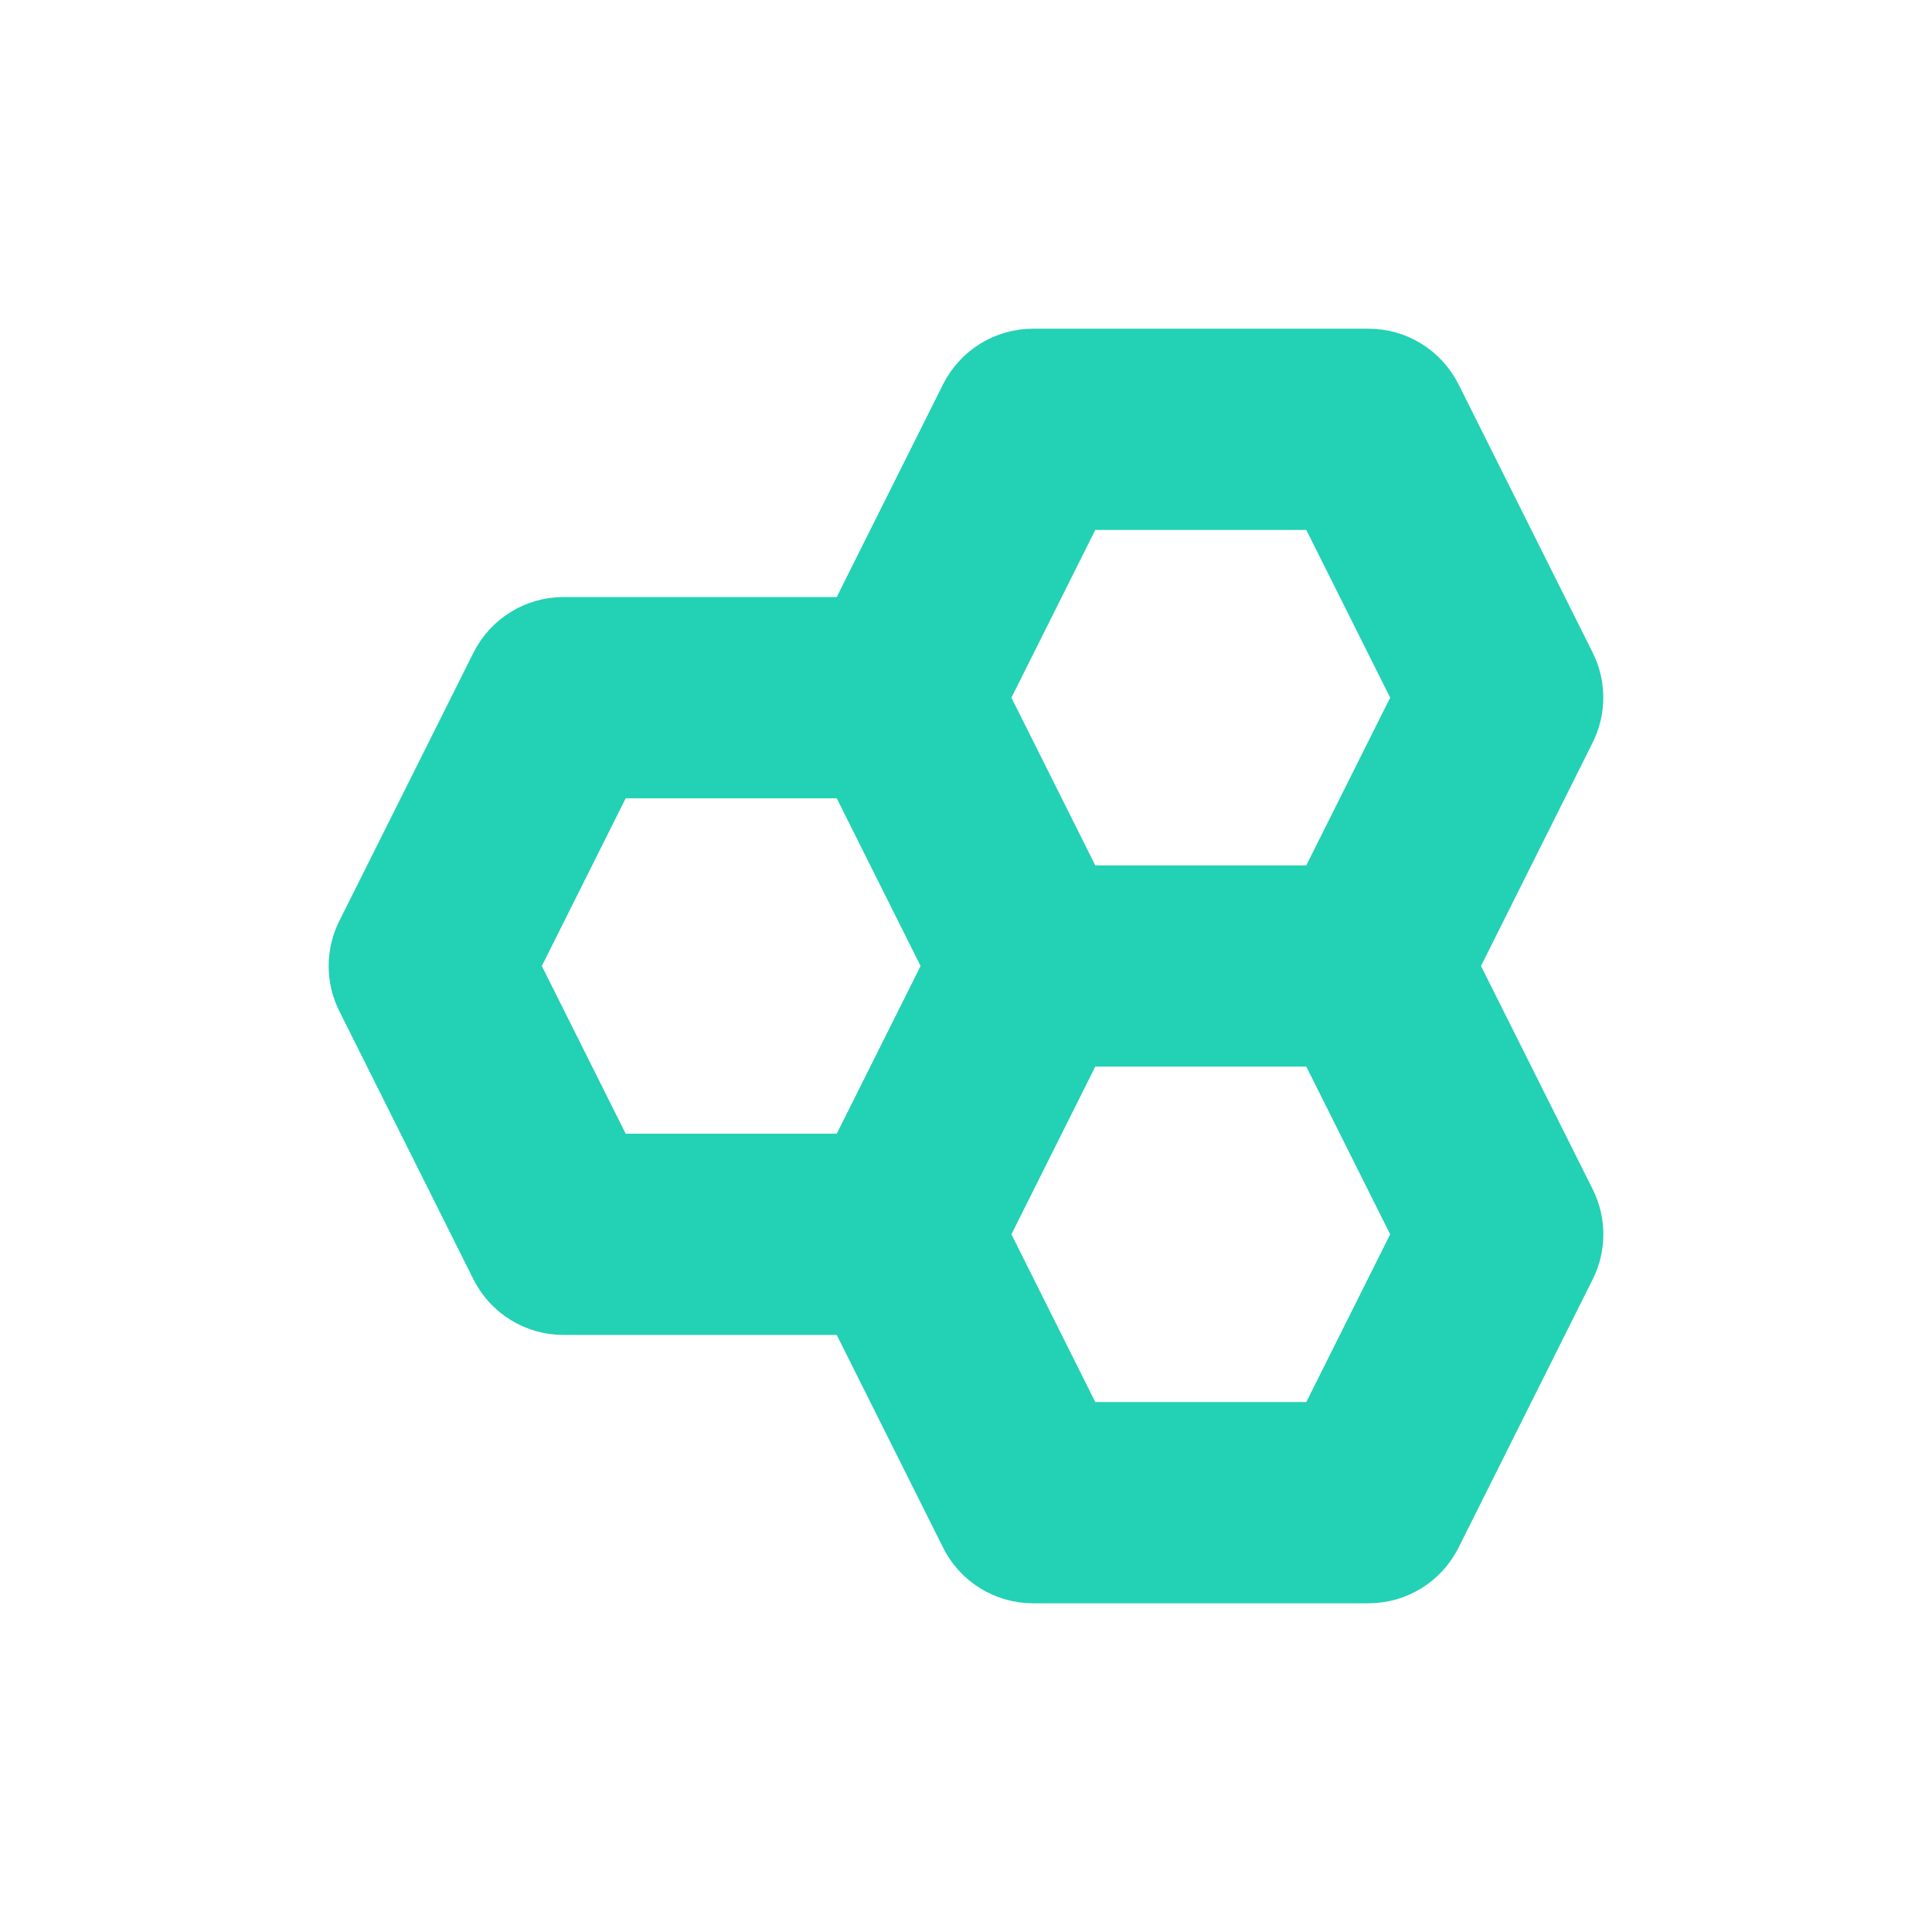
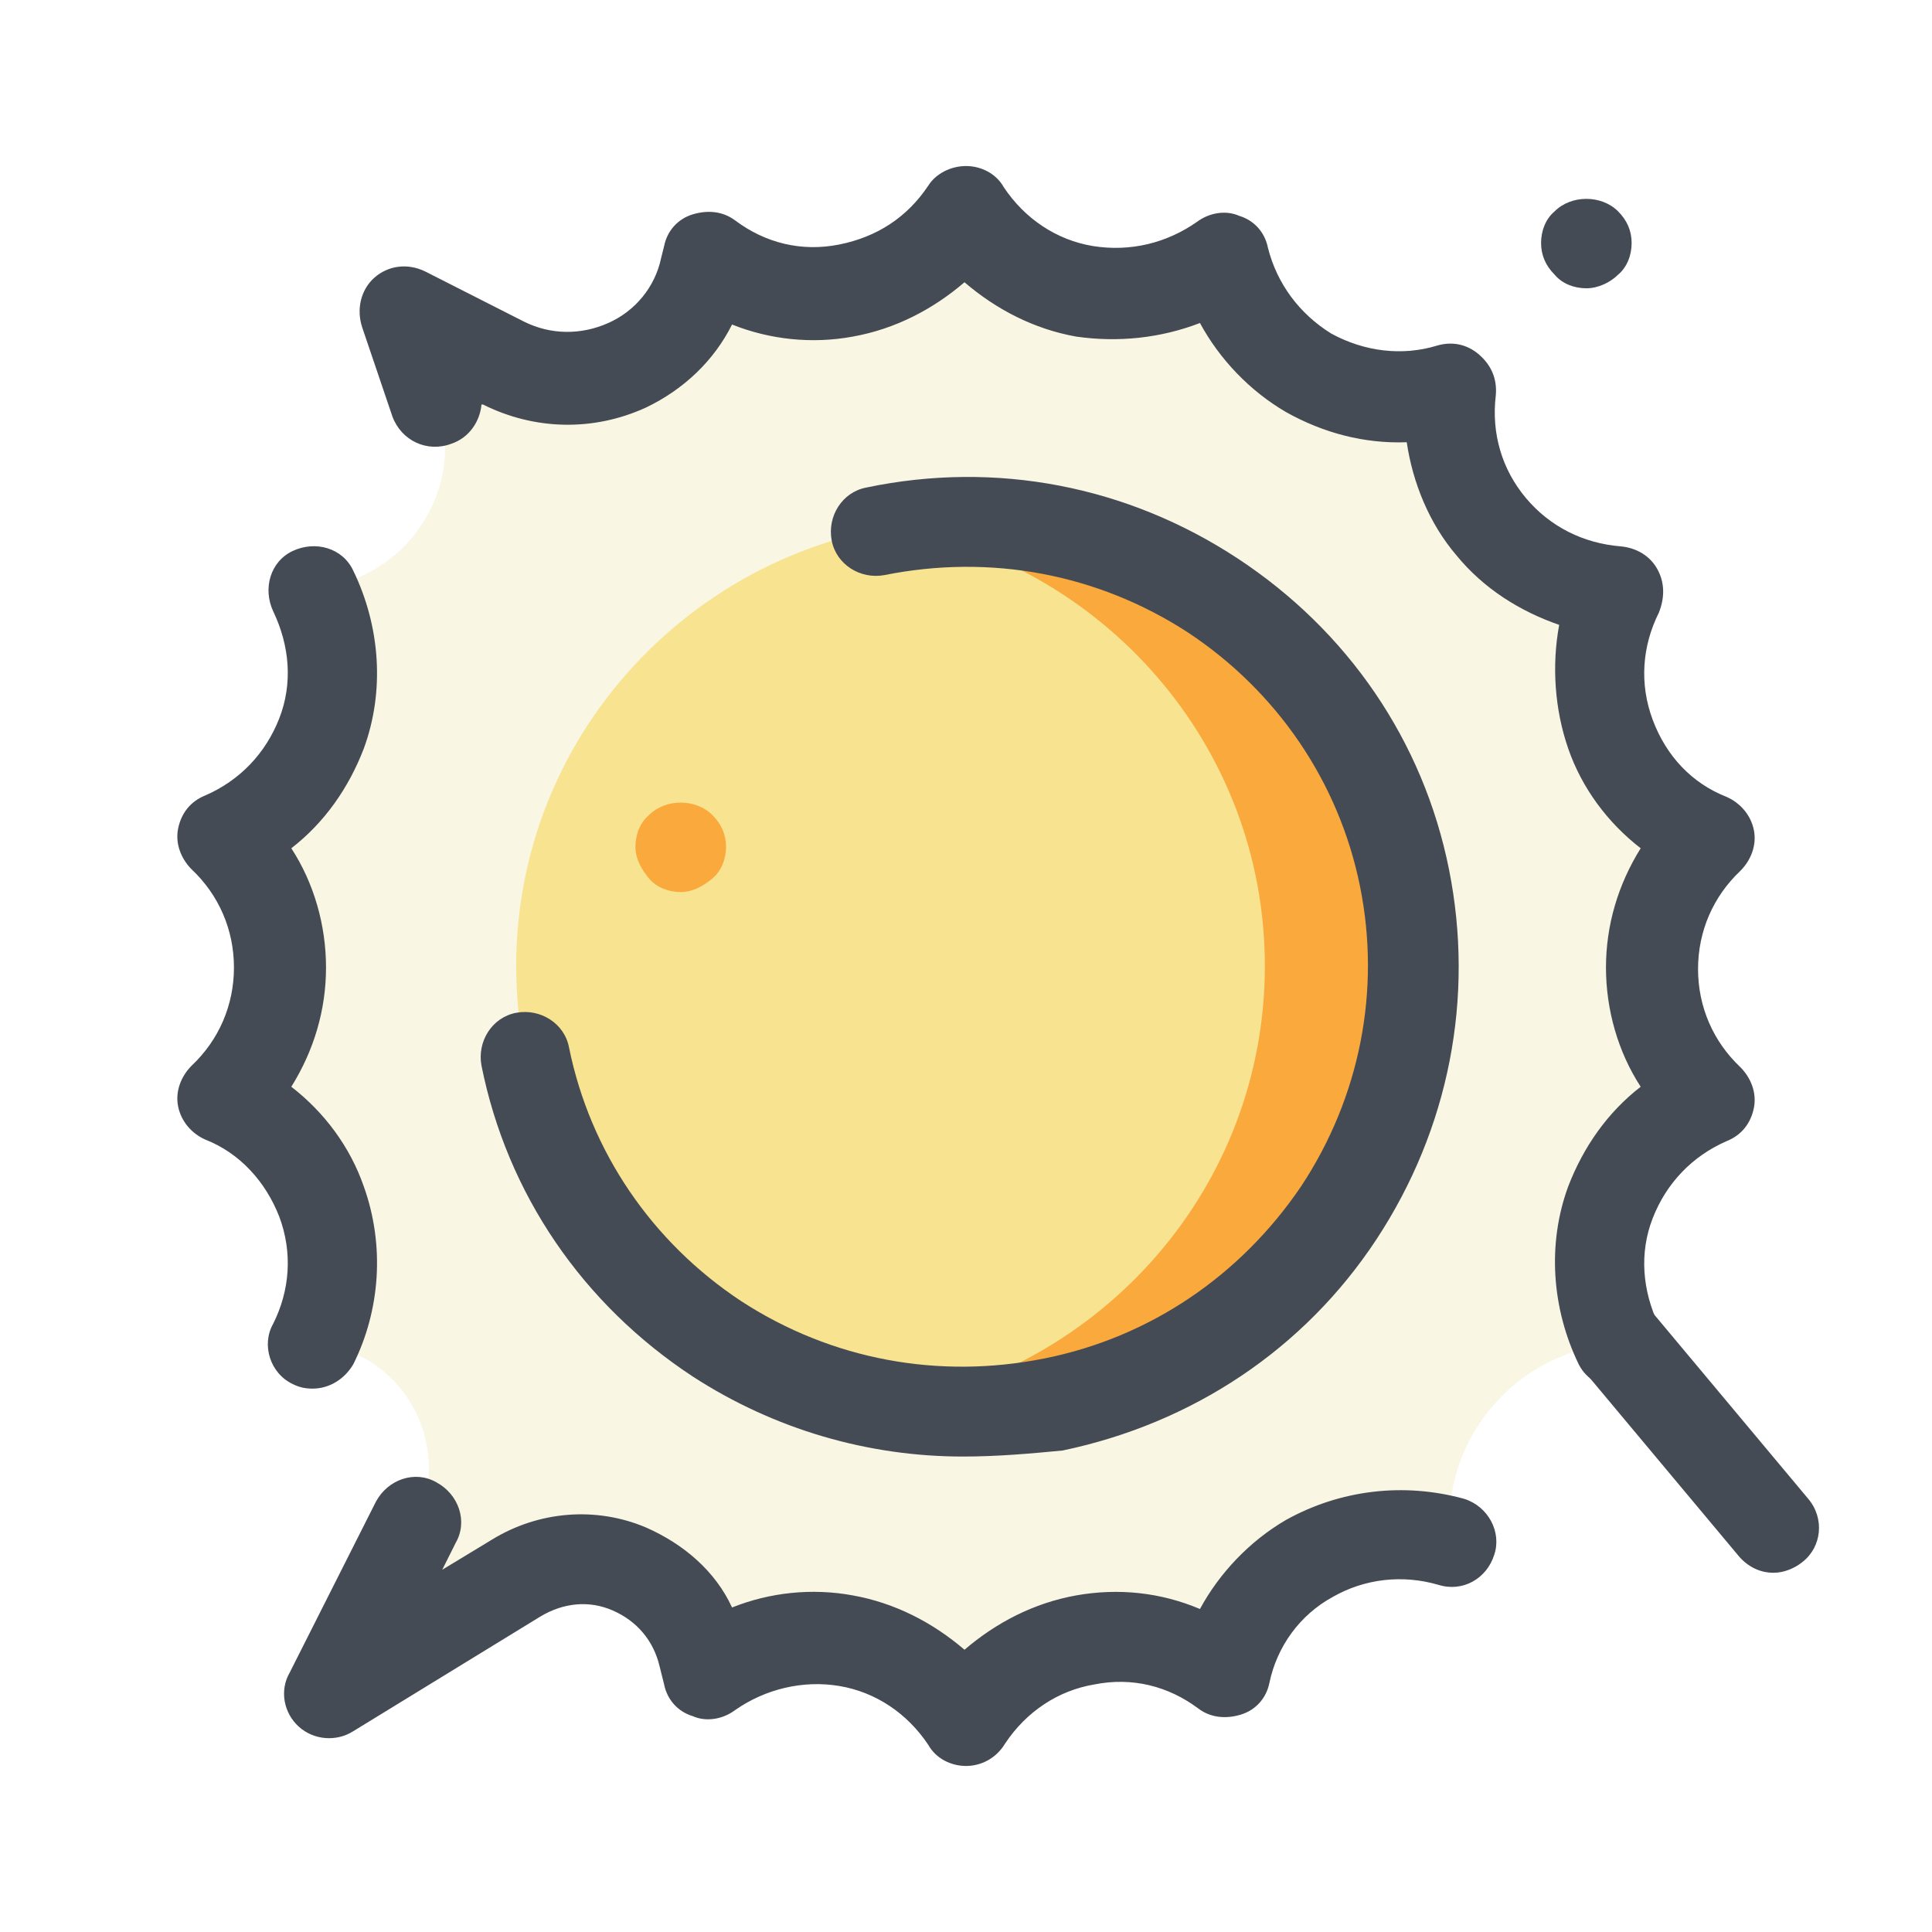
- <svg xmlns="http://www.w3.org/2000/svg" fill="#23d1b4" viewBox="-2.4 -2.4 28.80 28.80" stroke="#23d1b4">
-   <g id="SVGRepo_bgCarrier" stroke-width="0" />
-   <g id="SVGRepo_tracerCarrier" stroke-linecap="round" stroke-linejoin="round" />
-   <g id="SVGRepo_iconCarrier">
-     <path d="m20.895 7.553-2-4A1.001 1.001 0 0 0 18 3h-5c-.379 0-.725.214-.895.553L10.382 7H6c-.379 0-.725.214-.895.553l-2 4a1 1 0 0 0 0 .895l2 4c.17.338.516.552.895.552h4.382l1.724 3.447A.998.998 0 0 0 13 21h5c.379 0 .725-.214.895-.553l2-4a1 1 0 0 0 0-.895L19.118 12l1.776-3.553a1 1 0 0 0 .001-.894zM13.618 5h3.764l1.5 3-1.5 3h-3.764l-1.5-3 1.5-3zm-8.5 7 1.5-3h3.764l1.5 3-1.5 3H6.618l-1.5-3zm12.264 7h-3.764l-1.5-3 1.5-3h3.764l1.5 3-1.5 3z" />
-   </g>
+ <svg xmlns="http://www.w3.org/2000/svg" x="0px" y="0px" width="100" height="100" viewBox="0 0 128 128">
+   <path fill="#F9F6E4" d="M64,14L64,14c3.8,5.7,11.6,7.1,17.1,3l0,0l0,0c1.6,6.7,8.5,10.7,15,8.7l0,0v0c-0.8,6.8,4.3,12.9,11.2,13.3h0l0,0c-3.1,6.1-0.4,13.6,5.9,16.3l0,0l0,0c-5,4.7-5,12.7,0,17.4l0,0h0c-6.3,2.7-9,10.2-5.9,16.3l0,0h0c-6.9,0.4-12,6.5-11.2,13.3v0l0,0c-6.6-2-13.5,2-15,8.7l0,0l0,0c-5.5-4.1-13.3-2.7-17.1,3l0,0l0,0c-3.8-5.7-11.6-7.1-17.1-3l0,0l-0.3-1.2c-1.3-5.5-7.6-8.1-12.4-5.1l-12.4,7.6l5.7-11.3c2.7-5.3-0.9-11.7-6.9-12h0l0,0c3.1-6.1,0.4-13.6-5.9-16.3h0l0,0c5-4.7,5-12.7,0-17.4l0,0l0,0c6.3-2.7,9-10.2,5.9-16.3l0,0h0c6.3-0.4,10.5-6.7,8.3-12.6l-2.1-5.7l6.5,3.3c5.4,2.7,12-0.3,13.4-6.2l0.2-0.8l0,0C52.4,21.1,60.2,19.7,64,14L64,14z" />
+   <path fill="#454B54" d="M64 117L64 117c-1 0-2-.5-2.5-1.4-1.4-2.1-3.5-3.5-5.9-3.9-2.4-.4-4.9.2-6.9 1.6-.8.6-1.9.8-2.8.4-1-.3-1.7-1.1-1.9-2.1l-.3-1.2c-.4-1.7-1.5-3-3.1-3.7s-3.3-.5-4.8.4l-12.4 7.6c-1.1.7-2.6.6-3.6-.3-1-.9-1.3-2.4-.6-3.6l5.7-11.3c.8-1.5 2.6-2.1 4-1.3 1.5.8 2.1 2.6 1.3 4l-.9 1.8 3.3-2c3.1-1.9 6.9-2.2 10.2-.8 2.5 1.1 4.6 2.9 5.7 5.3 2.5-1 5.3-1.3 8-.8 2.8.5 5.3 1.8 7.4 3.6 2.1-1.8 4.6-3.1 7.4-3.6 2.8-.5 5.6-.2 8.2.9 1.3-2.4 3.3-4.5 5.7-5.9 3.6-2 7.8-2.5 11.8-1.4 1.6.5 2.5 2.2 2 3.7-.5 1.6-2.1 2.5-3.7 2-2.4-.7-4.9-.4-7 .8-2.2 1.2-3.7 3.3-4.2 5.7-.2 1-.9 1.8-1.9 2.1-1 .3-2 .2-2.8-.4-2-1.5-4.4-2.1-6.9-1.6-2.4.4-4.5 1.8-5.9 3.9C66 116.5 65 117 64 117zM107.3 92c-1.1 0-2.2-.6-2.7-1.6-1.8-3.7-2.1-8-.7-11.8 1-2.6 2.6-4.9 4.8-6.6-1.5-2.3-2.3-5.1-2.3-7.9s.8-5.5 2.3-7.9c-2.2-1.7-3.9-4-4.8-6.6s-1.1-5.5-.6-8.2c-2.6-.9-5-2.4-6.8-4.6-1.8-2.1-2.9-4.8-3.3-7.5-2.8.1-5.5-.6-8-2-2.4-1.4-4.4-3.5-5.7-5.9-2.6 1-5.4 1.3-8.2.9-2.8-.5-5.3-1.8-7.4-3.6-2.1 1.8-4.6 3.1-7.4 3.6-2.7.5-5.5.2-8-.8-1.2 2.4-3.2 4.3-5.7 5.5-3.5 1.6-7.4 1.5-10.8-.2l-.1 0c-.1 1.1-.8 2.2-2 2.6-1.6.6-3.3-.2-3.9-1.8L24 21.7c-.4-1.2-.1-2.5.8-3.3.9-.8 2.2-1 3.4-.4l6.5 3.3c1.8.9 3.8.9 5.6.1 1.8-.8 3.1-2.4 3.5-4.3l.2-.8c.2-1 .9-1.8 1.9-2.1 1-.3 2-.2 2.8.4 2 1.5 4.4 2.1 6.9 1.6s4.5-1.8 5.9-3.9C62 11.5 63 11 64 11s2 .5 2.5 1.4c1.4 2.1 3.5 3.5 5.9 3.9 2.5.4 4.9-.2 6.9-1.6.8-.6 1.9-.8 2.8-.4 1 .3 1.7 1.1 1.9 2.1.6 2.4 2.1 4.4 4.2 5.7 2.2 1.2 4.7 1.5 7 .8 1-.3 2-.1 2.8.6.8.7 1.2 1.6 1.1 2.7-.3 2.5.4 4.9 2 6.8 1.6 1.9 3.8 3 6.3 3.2 1 .1 1.9.6 2.4 1.5.5.9.5 1.9.1 2.9-1.1 2.2-1.3 4.7-.4 7.1s2.6 4.2 4.9 5.1c.9.4 1.6 1.2 1.8 2.2s-.2 2-.9 2.7c-1.8 1.7-2.8 4-2.8 6.5s1 4.8 2.8 6.5c.7.7 1.1 1.7.9 2.7s-.8 1.8-1.8 2.2c-2.3 1-4 2.8-4.9 5.1s-.7 4.8.4 7.1c.7 1.5.2 3.3-1.3 4C108.2 91.9 107.8 92 107.3 92zM20.7 92c-.5 0-.9-.1-1.3-.3-1.5-.7-2.1-2.6-1.3-4 1.1-2.2 1.3-4.7.4-7.1-.9-2.3-2.6-4.2-4.9-5.1-.9-.4-1.6-1.2-1.8-2.2s.2-2 .9-2.7c1.8-1.7 2.8-4 2.8-6.5s-1-4.8-2.8-6.5c-.7-.7-1.1-1.7-.9-2.7s.8-1.8 1.8-2.2c2.3-1 4-2.8 4.9-5.1.9-2.3.7-4.8-.4-7.1-.7-1.5-.2-3.3 1.3-4 1.5-.7 3.3-.2 4 1.3 1.8 3.7 2.1 8 .7 11.8-1 2.6-2.6 4.9-4.8 6.6 1.5 2.3 2.3 5.1 2.3 7.9s-.8 5.5-2.3 7.9c2.2 1.7 3.9 4 4.8 6.6 1.4 3.9 1.1 8.2-.7 11.8C22.8 91.4 21.8 92 20.7 92z" />
+   <path fill="#F8E390" d="M64 34.5A29.8 29.5 0 1 0 64 93.5A29.8 29.5 0 1 0 64 34.5Z" />
+   <path fill="#FAA93C" d="M64,34.5c-1.7,0-3.4,0.1-5,0.4C73.1,37.3,83.8,49.4,83.8,64c0,14.6-10.7,26.7-24.8,29.1c1.6,0.3,3.3,0.4,5,0.4c16.4,0,29.8-13.2,29.8-29.5C93.8,47.7,80.4,34.5,64,34.5z" />
+   <path fill="#454B54" d="M63.8 96.5c-6.3 0-12.5-1.8-17.9-5.3-7.3-4.8-12.3-12.1-14-20.6-.3-1.6.7-3.2 2.3-3.5 1.6-.3 3.2.7 3.5 2.3 1.4 6.9 5.5 12.9 11.4 16.8 6 3.9 13.1 5.2 20.1 3.8 7-1.4 13-5.5 17-11.4 3.9-5.9 5.3-13 3.9-19.9-1.4-6.9-5.5-12.9-11.4-16.8-6-3.9-13.1-5.2-20.1-3.8-1.6.3-3.2-.7-3.5-2.3-.3-1.6.7-3.2 2.3-3.5 8.6-1.8 17.3-.1 24.6 4.7 7.3 4.8 12.3 12.1 14 20.6 1.7 8.5 0 17.2-4.8 24.5-4.8 7.3-12.2 12.2-20.8 14C68.3 96.3 66.1 96.5 63.8 96.5zM117.5 104.2c-.9 0-1.7-.4-2.3-1.1L105 90.9c-1.1-1.3-.9-3.2.4-4.2 1.3-1.1 3.2-.9 4.2.4l10.2 12.2c1.1 1.3.9 3.2-.4 4.2C118.9 103.9 118.2 104.2 117.5 104.2zM105.1 19.1c-.8 0-1.6-.3-2.1-.9-.6-.6-.9-1.3-.9-2.1 0-.8.3-1.6.9-2.1 1.1-1.1 3.1-1.1 4.2 0 .6.6.9 1.3.9 2.1 0 .8-.3 1.6-.9 2.1C106.7 18.7 105.9 19.1 105.1 19.1z" />
+   <path fill="#FAA93C" d="M45.1,59.1c-0.8,0-1.6-0.3-2.1-0.9s-0.9-1.3-0.9-2.1c0-0.8,0.3-1.6,0.9-2.1c1.1-1.1,3.1-1.1,4.2,0c0.6,0.6,0.9,1.3,0.9,2.1c0,0.8-0.3,1.6-0.9,2.1S45.9,59.1,45.1,59.1z" />
</svg>
